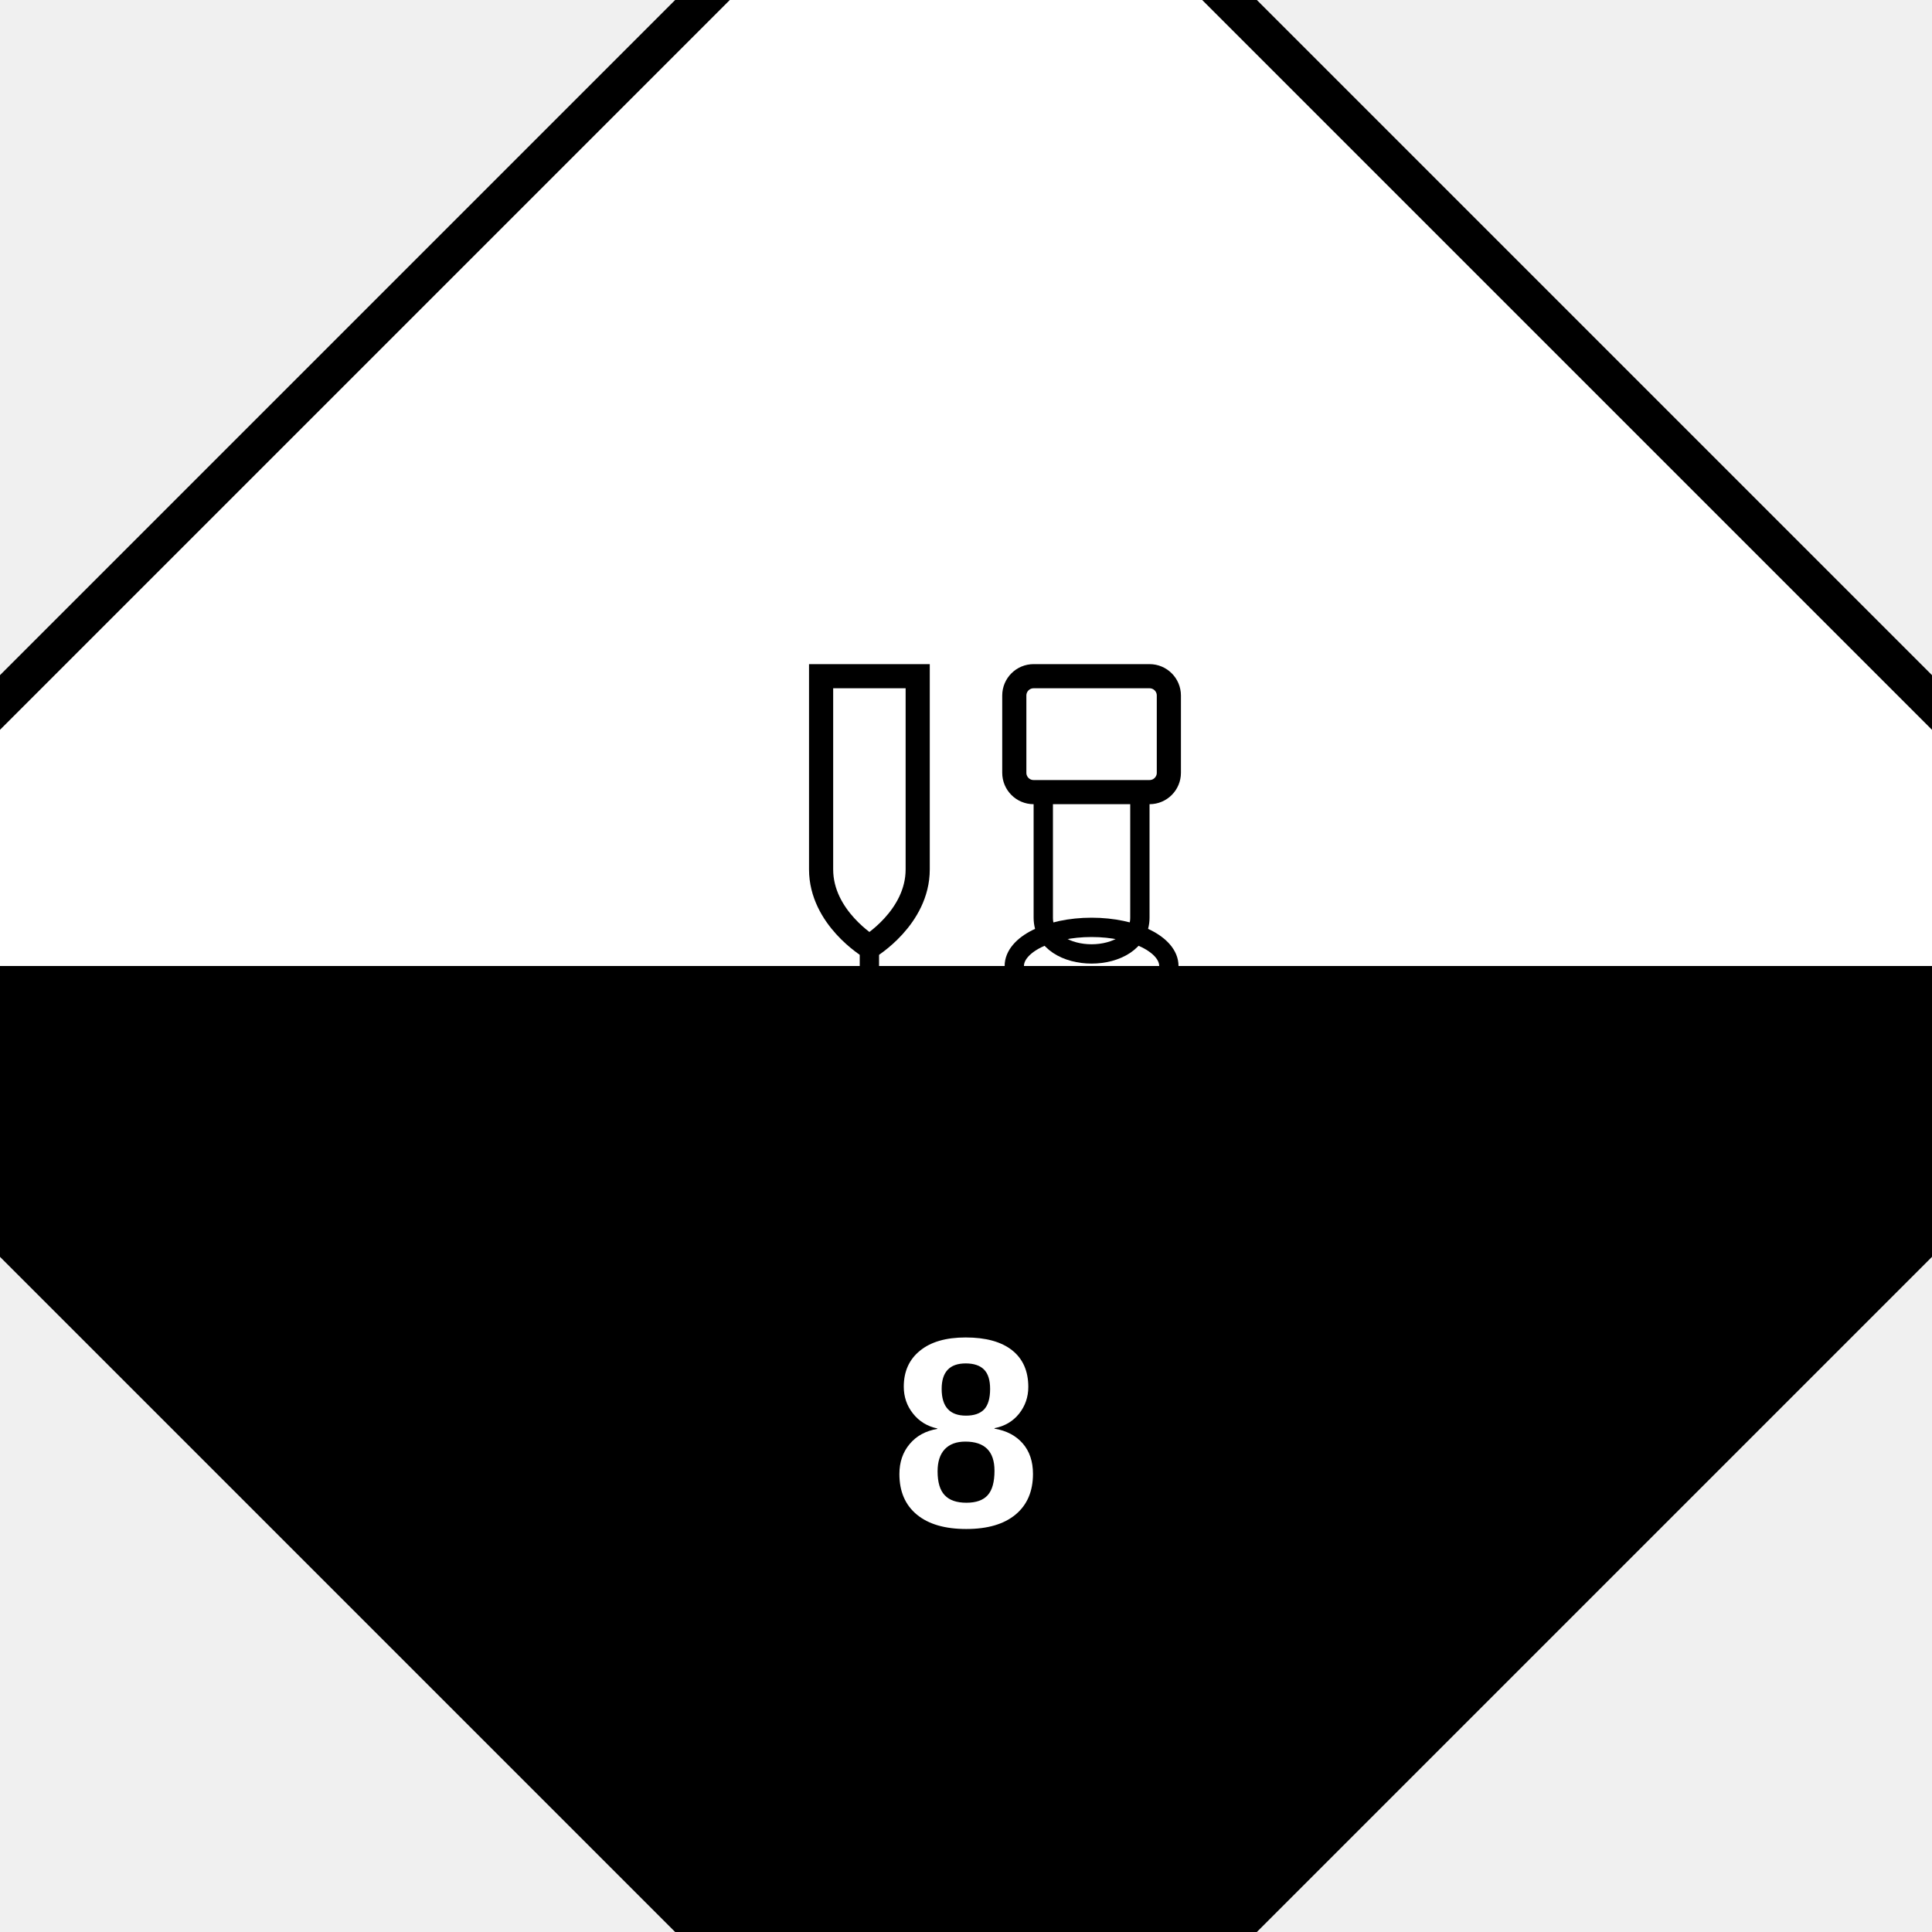
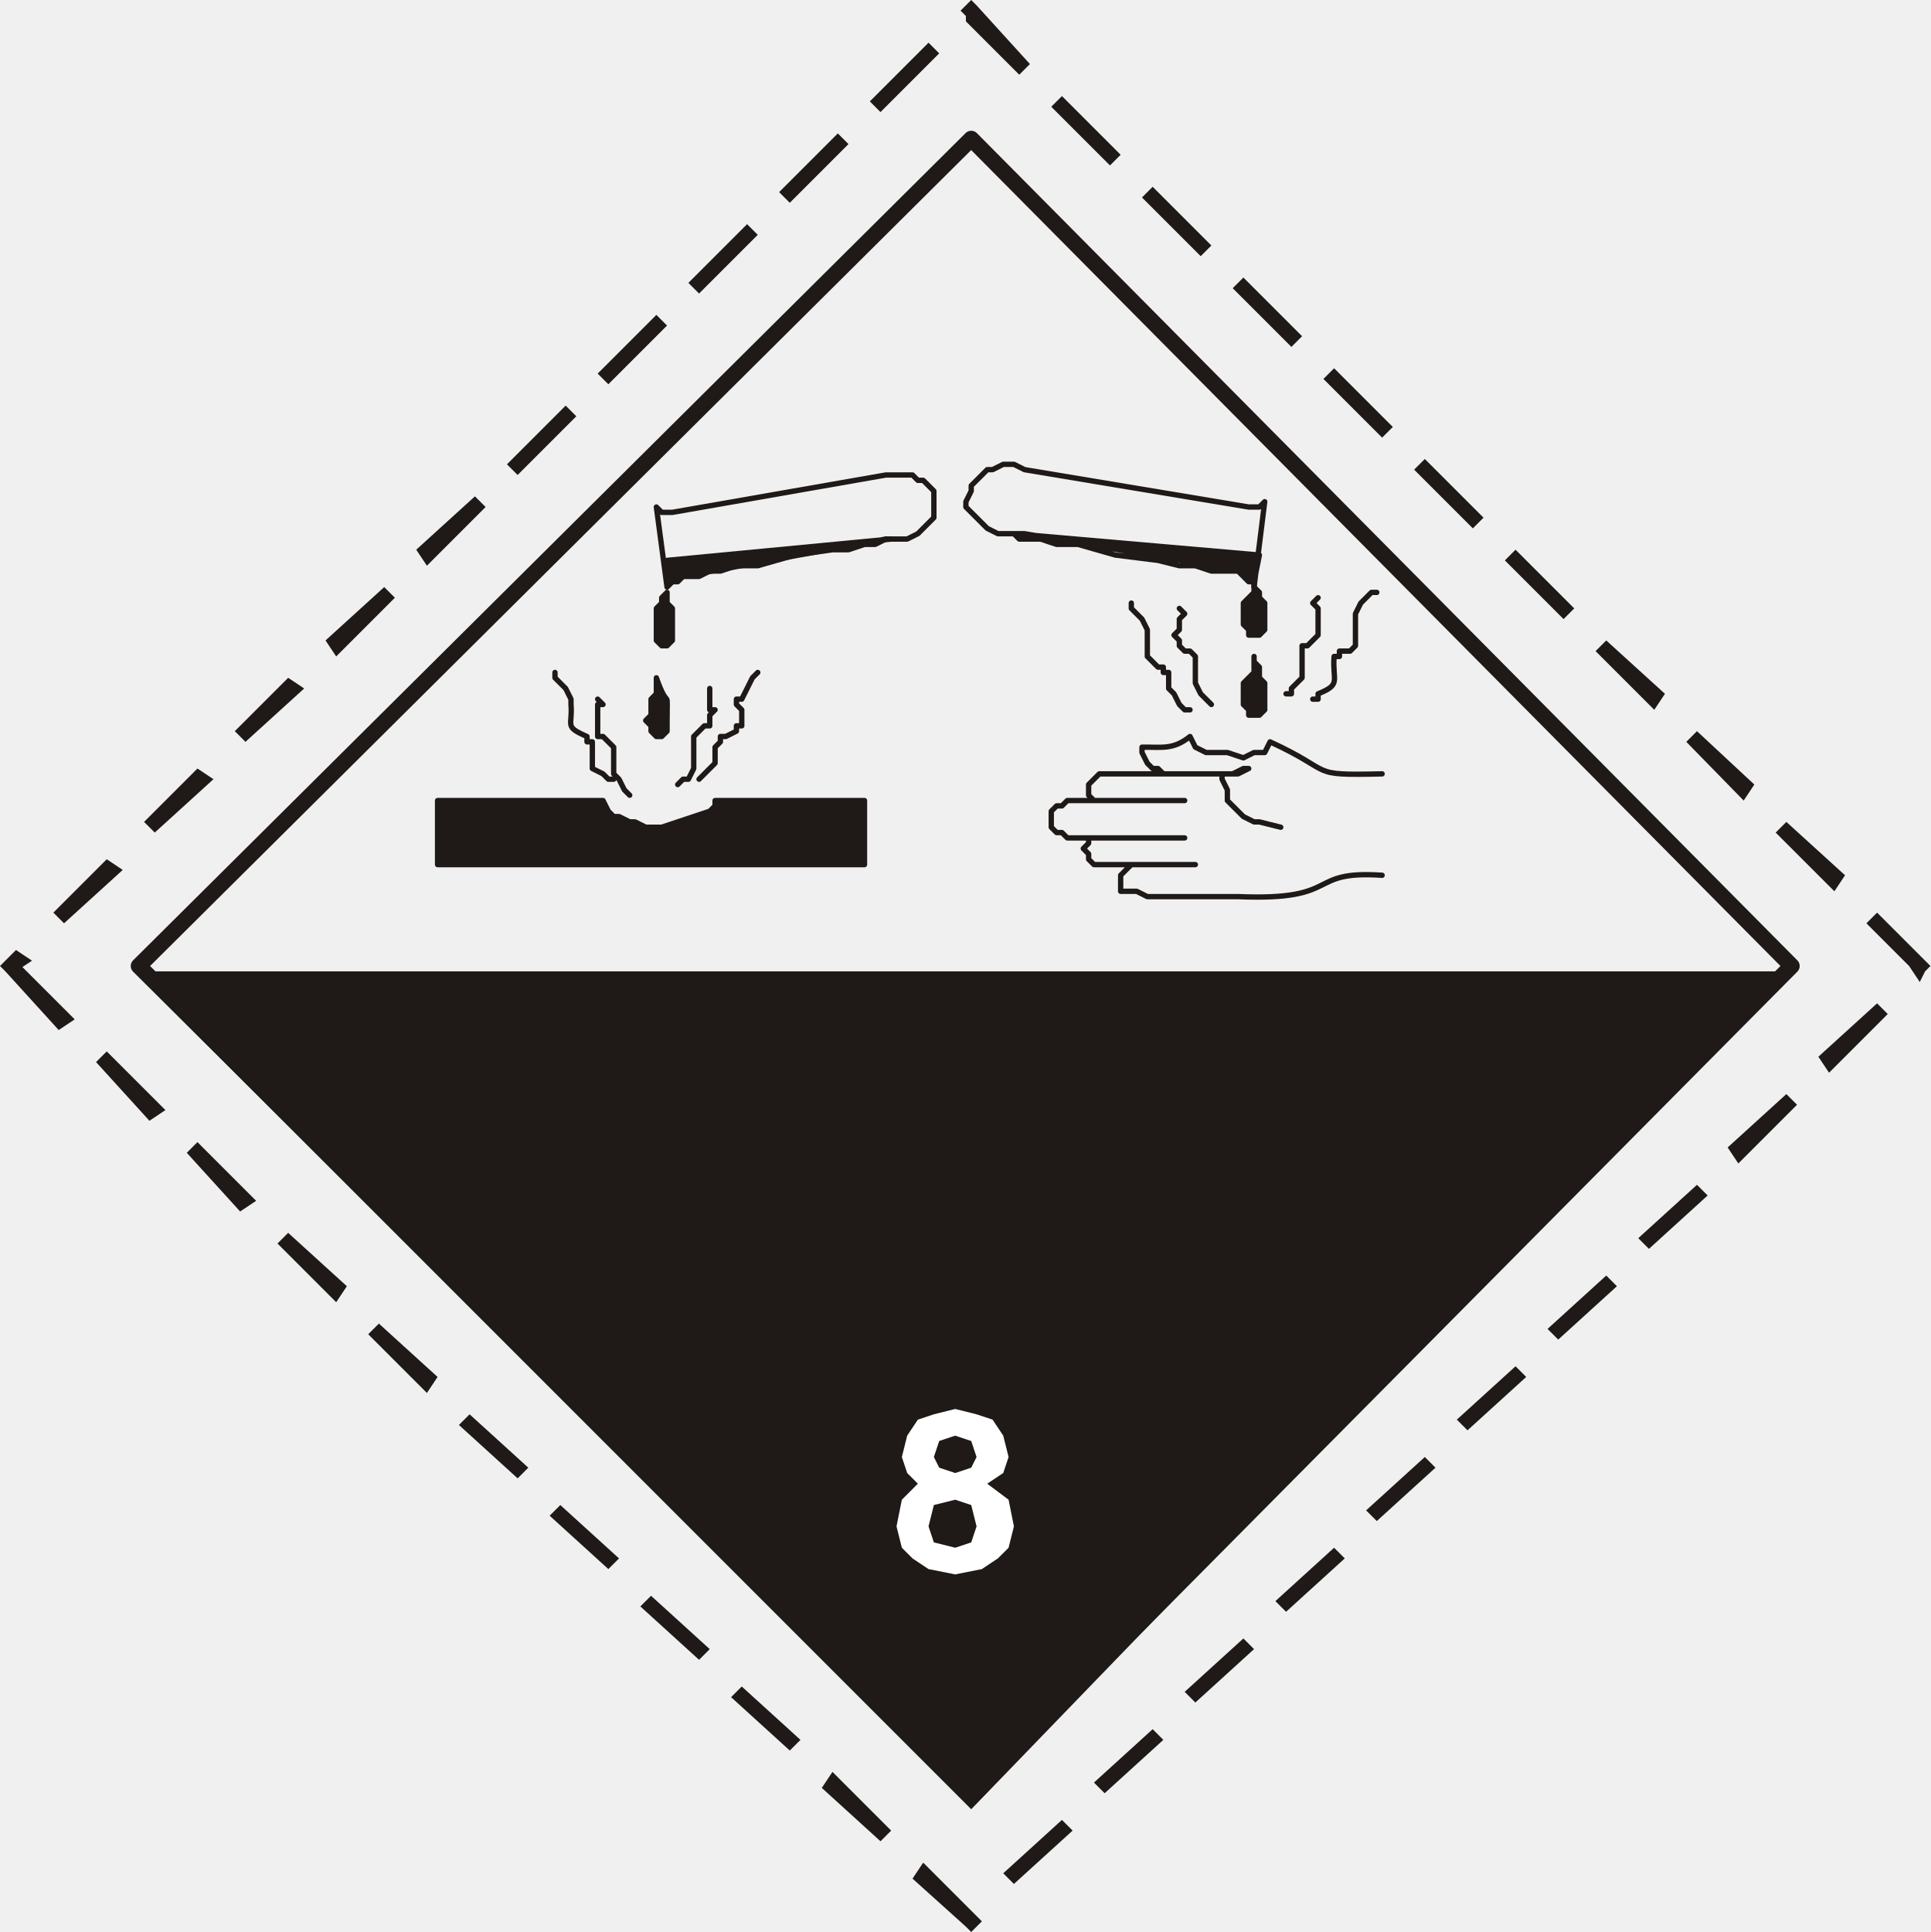
- <svg xmlns="http://www.w3.org/2000/svg" viewBox="0 0 200 200">
-   <defs>
-     <clipPath id="d8">
-       <rect x="10" y="10" width="180" height="180" transform="rotate(45 100 100)" />
-     </clipPath>
-   </defs>
-   <rect x="10" y="10" width="180" height="180" transform="rotate(45 100 100)" fill="#FFF" stroke="#000" stroke-width="4" />
-   <rect x="0" y="100" width="200" height="100" fill="#000" clip-path="url(#d8)" />
-   <g transform="translate(80,70)">
-     <path d="M5,0 L15,0 L15,20 C15,25 10,28 10,28 C10,28 5,25 5,20Z" fill="none" stroke="#000" stroke-width="2.5" />
-     <line x1="10" y1="28" x2="10" y2="35" stroke="#000" stroke-width="2" />
-     <ellipse cx="10" cy="38" rx="8" ry="3" fill="none" stroke="#000" stroke-width="2" />
+ <svg xmlns="http://www.w3.org/2000/svg" width="108.525" height="108.6" id="svg2971" version="1.0">
+   <defs id="defs2973">
+     </defs>
+   <g id="layer1" transform="translate(-306.2786,206.163)">
+     <g id="g195" transform="matrix(1.25,0,0,-1.25,310.4786,-148.863)">
+       <path d="M 0,0 L -0.72,-0.48 L -3.12,2.16 L -2.64,2.64 L 0,0 z M 4.08,-4.08 L 3.36,-4.56 L 0.96,-1.92 L 1.44,-1.44 L 4.08,-4.08 z M 8.16,-8.16 L 7.44,-8.64 L 5.04,-6 L 5.52,-5.52 L 8.16,-8.16 z M 12.24,-12 L 11.76,-12.72 L 9.12,-10.08 L 9.6,-9.6 L 12.24,-12 z M 16.32,-16.08 L 15.84,-16.8 L 13.2,-14.16 L 13.68,-13.68 L 16.32,-16.08 z M 20.4,-20.16 L 19.92,-20.64 L 17.28,-18.24 L 17.76,-17.76 L 20.4,-20.16 z M 24.48,-24.24 L 24,-24.72 L 21.36,-22.32 L 21.84,-21.84 L 24.48,-24.24 z M 28.56,-28.32 L 28.08,-28.8 L 25.44,-26.4 L 25.92,-25.92 L 28.56,-28.32 z M 32.64,-32.4 L 32.16,-32.88 L 29.52,-30.48 L 30,-30 L 32.64,-32.4 z M 36.72,-36.48 L 36.24,-36.96 L 33.6,-34.56 L 34.08,-33.84 L 36.72,-36.48 z M 40.56,-40.8 L 40.08,-40.8 L 37.68,-38.64 L 38.16,-37.92 L 40.56,-40.32 L 40.56,-40.8 z M 40.56,-40.8 L 40.32,-41.04 L 40.08,-40.8 L 40.56,-40.8 z M 40.32,-40.08 L 40.8,-40.56 L 40.56,-40.8 L 40.08,-40.32 L 40.32,-40.08 z M 44.4,-36 L 44.88,-36.48 L 42.24,-38.88 L 41.76,-38.4 L 44.4,-36 z M 48.48,-31.92 L 48.96,-32.4 L 46.32,-34.8 L 45.84,-34.32 L 48.48,-31.92 z M 52.56,-27.84 L 53.04,-28.32 L 50.4,-30.72 L 49.92,-30.24 L 52.56,-27.84 z M 56.64,-23.76 L 57.12,-24.24 L 54.48,-26.64 L 54,-26.16 L 56.64,-23.76 z M 60.72,-19.68 L 61.2,-20.16 L 58.56,-22.56 L 58.08,-22.08 L 60.72,-19.68 z M 64.8,-15.6 L 65.28,-16.08 L 62.64,-18.48 L 62.16,-18 L 64.8,-15.6 z M 68.88,-11.52 L 69.36,-12 L 66.72,-14.4 L 66.24,-13.92 L 68.88,-11.52 z M 72.96,-7.44 L 73.44,-7.92 L 70.8,-10.32 L 70.32,-9.84 L 72.96,-7.44 z M 76.98,-3.36 L 77.46,-3.84 L 74.82,-6.48 L 74.34,-5.76 L 76.98,-3.36 z M 81.06,0.72 L 81.54,0.24 L 78.9,-2.4 L 78.42,-1.68 L 81.06,0.72 z M 83.22,2.64 L 83.22,2.16 L 82.98,1.68 L 82.5,2.4 L 82.74,2.64 L 83.22,2.64 z M 83.22,2.64 L 83.46,2.4 L 83.22,2.16 L 83.22,2.64 z M 80.58,4.32 L 81.06,4.8 L 83.22,2.64 L 82.74,2.16 L 80.58,4.32 z M 76.5,8.4 L 76.98,8.88 L 79.62,6.48 L 79.14,5.76 L 76.5,8.4 z M 72.48,12.48 L 72.96,12.96 L 75.54,10.56 L 75.06,9.84 L 72.48,12.48 z M 68.4,16.56 L 68.88,17.04 L 71.52,14.64 L 71.04,13.92 L 68.4,16.56 z M 64.32,20.64 L 64.8,21.12 L 67.44,18.48 L 66.96,18 L 64.32,20.64 z M 60.24,24.72 L 60.72,25.2 L 63.36,22.56 L 62.88,22.08 L 60.24,24.72 z M 56.16,28.8 L 56.64,29.28 L 59.28,26.64 L 58.8,26.16 L 56.16,28.8 z M 52.08,32.88 L 52.56,33.36 L 55.2,30.72 L 54.72,30.24 L 52.08,32.88 z M 48,36.96 L 48.48,37.44 L 51.12,34.8 L 50.64,34.32 L 48,36.96 z M 43.92,41.04 L 44.4,41.52 L 47.04,38.88 L 46.56,38.4 L 43.92,41.04 z M 40.08,45.6 L 40.56,45.6 L 42.96,42.96 L 42.48,42.48 L 40.08,44.88 L 40.08,45.6 z M 40.08,45.6 L 40.32,45.84 L 40.56,45.6 L 40.08,45.6 z M 40.32,44.88 L 39.84,45.36 L 40.08,45.6 L 40.56,44.88 L 40.32,44.88 z M 36.24,40.8 L 35.76,41.28 L 38.4,43.92 L 38.88,43.44 L 36.24,40.8 z M 32.16,36.72 L 31.68,37.2 L 34.32,39.84 L 34.8,39.36 L 32.16,36.72 z M 28.08,32.64 L 27.6,33.12 L 30.24,35.76 L 30.72,35.28 L 28.08,32.64 z M 24,28.56 L 23.52,29.04 L 26.16,31.68 L 26.64,31.2 L 24,28.56 z M 19.92,24.48 L 19.44,24.96 L 22.08,27.6 L 22.56,27.12 L 19.92,24.48 z M 15.84,20.4 L 15.36,21.12 L 18,23.52 L 18.48,23.04 L 15.84,20.4 z M 11.76,16.32 L 11.28,17.04 L 13.92,19.44 L 14.4,18.96 L 11.76,16.32 z M 7.68,12.48 L 7.2,12.96 L 9.6,15.36 L 10.32,14.88 L 7.68,12.48 z M 3.6,8.4 L 3.12,8.88 L 5.52,11.28 L 6.24,10.8 L 3.6,8.4 z M -0.48,4.32 L -0.96,4.8 L 1.44,7.2 L 2.16,6.72 L -0.48,4.32 z M -3.12,2.16 L -3.12,2.64 L -2.64,3.12 L -1.92,2.64 L -2.64,2.16 L -3.12,2.16 z M -3.12,2.16 L -3.36,2.4 L -3.12,2.64 L -3.12,2.16" style="fill:#1f1a17;fill-opacity:1;fill-rule:nonzero;stroke:none" id="path197" />
+     </g>
+     <g id="g199" transform="matrix(1.25,0,0,-1.25,314.0786,-151.863)">
+       <path d="M 0,0 L 37.44,-37.2 L 74.34,0 L 37.44,37.2 L 0,0 z" style="fill:none;stroke:#1f1a17;stroke-width:0.719;stroke-linecap:round;stroke-linejoin:round;stroke-miterlimit:10;stroke-dasharray:none;stroke-opacity:1" id="path201" />
+     </g>
+     <g id="g203" transform="matrix(1.25,0,0,-1.25,313.7786,-151.563)">
+       <path d="M 0,0 L 37.68,-37.68 L 74.1,0 L 0,0" style="fill:#1f1a17;fill-opacity:1;fill-rule:evenodd;stroke:none" id="path205" />
+     </g>
+     <g id="g207" transform="matrix(1.25,0,0,-1.25,330.8786,-161.163)">
+       <path d="M 0,0 L 0,-2.88 L 19.2,-2.88 L 19.2,0 L 12.48,0 L 12.48,-0.24 L 12.24,-0.48 L 10.08,-1.2 L 9.36,-1.2 L 8.88,-0.96 L 8.64,-0.96 L 8.16,-0.72 L 7.92,-0.72 L 7.68,-0.48 L 7.44,0 L 0,0" style="fill:#1f1a17;fill-opacity:1;fill-rule:evenodd;stroke:none" id="path209" />
+     </g>
+     <g id="g211" transform="matrix(1.25,0,0,-1.25,330.8786,-161.163)">
+       <path d="M 0,0 L 0,-2.88 L 19.2,-2.88 L 19.2,0 L 12.48,0 L 12.48,-0.24 L 12.24,-0.48 L 10.08,-1.2 L 9.36,-1.2 L 8.88,-0.96 L 8.64,-0.96 L 8.16,-0.72 L 7.92,-0.72 L 7.68,-0.48 L 7.44,0 L 0,0 z M 20.16,14.64 L 21.36,14.64 L 21.6,14.4 L 21.84,14.4 L 22.32,13.92 L 22.32,12.72 L 21.6,12 L 21.12,11.76 L 20.16,11.76 L 19.68,11.52 L 19.2,11.52 L 18.48,11.28 L 17.76,11.28 L 16.08,11.04 L 14.4,10.56 L 13.44,10.56 L 12.72,10.32 L 12.24,10.32 L 11.76,10.08 L 11.04,10.08 L 10.8,9.84 L 10.56,9.84 L 10.32,9.6 L 9.84,13.2 L 10.08,12.96 L 10.56,12.96 L 20.16,14.64 z" style="fill:none;stroke:#1f1a17;stroke-width:0.24;stroke-linecap:round;stroke-linejoin:round;stroke-miterlimit:10;stroke-dasharray:none;stroke-opacity:1" id="path213" />
+     </g>
+     <g id="g215" transform="matrix(1.25,0,0,-1.25,356.3786,-175.863)">
+       <path d="M 0,0 L -10.08,-0.96 L -10.08,-1.92 L -9.36,-1.68 L -0.24,0 L 0,0" style="fill:#1f1a17;fill-opacity:1;fill-rule:evenodd;stroke:none" id="path217" />
+     </g>
+     <g id="g219" transform="matrix(1.25,0,0,-1.25,356.3786,-175.863)">
+       <path d="M 0,0 L -10.08,-0.96 L -10.08,-1.92 L -9.36,-1.68 L -0.24,0 L 0,0 z" style="fill:none;stroke:#1f1a17;stroke-width:0.24;stroke-linecap:round;stroke-linejoin:round;stroke-miterlimit:10;stroke-dasharray:none;stroke-opacity:1" id="path221" />
+     </g>
+     <g id="g223" transform="matrix(1.25,0,0,-1.25,343.1786,-171.063)">
+       <path d="M 0,0 L 0,-0.72 L 0.24,-0.96 L 0.48,-0.96 L 0.72,-0.72 L 0.72,0.72 L 0.48,0.96 L 0.48,1.44 L 0.24,1.2 L 0.24,0.96 L 0,0.72 L 0,0" style="fill:#1f1a17;fill-opacity:1;fill-rule:evenodd;stroke:none" id="path225" />
+     </g>
+     <g id="g227" transform="matrix(1.25,0,0,-1.25,343.1786,-171.063)">
+       <path d="M 0,0 L 0,-0.72 L 0.24,-0.96 L 0.48,-0.96 L 0.72,-0.72 L 0.72,0.72 L 0.48,0.96 L 0.48,1.44 L 0.24,1.2 L 0.24,0.96 L 0,0.72 L 0,0 z" style="fill:none;stroke:#1f1a17;stroke-width:0.24;stroke-linecap:round;stroke-linejoin:round;stroke-miterlimit:10;stroke-dasharray:none;stroke-opacity:1" id="path229" />
+     </g>
+     <g id="g231" transform="matrix(1.25,0,0,-1.25,342.5786,-165.663)">
+       <path d="M 0,0 L 0.24,-0.24 L 0.24,-0.48 L 0.48,-0.72 L 0.72,-0.72 L 0.96,-0.48 L 0.96,-0.24 C 0.961,1.775 1.07,0.231 0.48,1.92 L 0.48,1.2 L 0.24,0.96 L 0.24,0.24 L 0,0" style="fill:#1f1a17;fill-opacity:1;fill-rule:evenodd;stroke:none" id="path233" />
+     </g>
+     <g id="g235" transform="matrix(1.25,0,0,-1.25,342.5786,-165.663)">
+       <path d="M 0,0 L 0.24,-0.24 L 0.24,-0.48 L 0.48,-0.72 L 0.72,-0.72 L 0.96,-0.48 L 0.96,-0.24 C 0.961,1.775 1.07,0.231 0.48,1.92 L 0.48,1.2 L 0.24,0.96 L 0.24,0.24 L 0,0 z" style="fill:none;stroke:#1f1a17;stroke-width:0.24;stroke-linecap:round;stroke-linejoin:round;stroke-miterlimit:10;stroke-dasharray:none;stroke-opacity:1" id="path237" />
+     </g>
+     <g id="g239" transform="matrix(1.25,0,0,-1.25,363.2786,-176.163)">
+       <path d="M 0,0 L 11.04,-0.96 L 10.8,-2.16 L 10.32,-1.68 L 0.48,0 L 0,0" style="fill:#1f1a17;fill-opacity:1;fill-rule:evenodd;stroke:none" id="path241" />
+     </g>
+     <g id="g243" transform="matrix(1.25,0,0,-1.25,363.2786,-176.163)">
+       <path d="M 0,0 L 11.04,-0.96 L 10.8,-2.16 L 10.32,-1.68 L 0.48,0 L 0,0 z M 0.48,2.88 L 0,3.12 L -0.48,3.12 L -0.96,2.88 L -1.2,2.88 L -1.92,2.16 L -1.92,1.92 L -2.16,1.44 L -2.16,1.2 L -1.2,0.24 L -0.72,0 L 0,0 L 0.24,-0.24 L 1.2,-0.24 L 1.92,-0.48 L 2.88,-0.48 L 4.56,-0.96 L 6.48,-1.2 L 7.44,-1.44 L 8.16,-1.44 L 8.88,-1.68 L 10.08,-1.68 L 10.56,-2.16 L 10.8,-2.16 L 10.8,-2.4 L 11.28,1.44 L 11.04,1.2 L 10.56,1.2 L 0.48,2.88 z M -13.68,-6.96 L -13.68,-7.92 L -13.44,-7.92 L -13.68,-8.16 L -13.68,-8.64 L -13.92,-8.64 L -14.4,-9.12 L -14.4,-10.56 L -14.64,-11.04 L -14.88,-11.04 L -15.12,-11.28 M -11.52,-6.24 L -11.76,-6.48 L -12.24,-7.44 L -12.48,-7.44 L -12.48,-7.68 L -12.24,-7.92 L -12.24,-8.64 L -12.48,-8.64 L -12.48,-8.88 L -12.96,-9.12 L -13.2,-9.12 L -13.2,-9.36 L -13.44,-9.6 L -13.44,-10.32 L -14.16,-11.04 M -18.72,-7.44 L -18.48,-7.68 L -18.72,-7.68 C -18.72,-8.16 -18.72,-8.64 -18.72,-9.12 L -18.48,-9.12 L -18,-9.6 L -18,-10.8 L -17.76,-11.04 L -17.52,-11.52 L -17.28,-11.76 M -20.64,-6.24 L -20.64,-6.48 L -20.16,-6.96 L -19.92,-7.44 L -19.92,-7.68 C -19.837,-8.659 -20.254,-8.661 -19.2,-9.12 L -19.2,-9.36 L -18.96,-9.36 L -18.96,-10.56 L -18.48,-10.8 L -18.24,-11.04 L -18,-11.04 M 13.68,-2.88 L 13.44,-3.12 L 13.68,-3.36 L 13.68,-4.56 L 13.2,-5.04 L 12.96,-5.04 L 12.96,-6.48 L 12.48,-6.96 L 12.48,-7.2 L 12.24,-7.2 M 16.32,-2.64 L 16.08,-2.64 L 15.6,-3.12 L 15.36,-3.6 L 15.36,-5.04 L 15.12,-5.28 L 14.64,-5.28 L 14.64,-5.52 L 14.4,-5.52 C 14.312,-6.631 14.755,-6.77 13.68,-7.2 L 13.68,-7.44 L 13.44,-7.44 M 7.44,-3.36 L 7.68,-3.6 L 7.44,-3.84 L 7.44,-4.32 L 7.2,-4.56 L 7.44,-4.8 L 7.44,-5.04 L 7.68,-5.28 L 7.92,-5.28 L 8.16,-5.52 L 8.16,-6.72 L 8.4,-7.2 L 8.88,-7.68 M 5.28,-3.12 L 5.28,-3.36 L 5.76,-3.84 L 6,-4.32 L 6,-5.52 L 6.48,-6 L 6.72,-6 L 6.72,-6.24 L 6.96,-6.24 L 6.96,-6.96 L 7.2,-7.2 L 7.44,-7.68 L 7.68,-7.92 L 7.92,-7.92" style="fill:none;stroke:#1f1a17;stroke-width:0.24;stroke-linecap:round;stroke-linejoin:round;stroke-miterlimit:10;stroke-dasharray:none;stroke-opacity:1" id="path245" />
+     </g>
+     <g id="g247" transform="matrix(1.25,0,0,-1.25,376.1786,-171.663)">
+       <path d="M 0,0 L 0,-0.48 L 0.24,-0.72 L 0.24,-0.96 L 0.72,-0.96 L 0.96,-0.72 L 0.96,0.48 L 0.72,0.72 L 0.72,0.96 L 0.48,1.2 L 0.48,1.68 L 0.48,0.96 L 0,0.48 L 0,0" style="fill:#1f1a17;fill-opacity:1;fill-rule:evenodd;stroke:none" id="path249" />
+     </g>
+     <g id="g251" transform="matrix(1.25,0,0,-1.25,376.1786,-171.663)">
+       <path d="M 0,0 L 0,-0.48 L 0.24,-0.72 L 0.24,-0.96 L 0.72,-0.96 L 0.96,-0.72 L 0.96,0.48 L 0.72,0.72 L 0.72,0.96 L 0.48,1.2 L 0.48,1.68 L 0.48,0.96 L 0,0.48 L 0,0 z M -3.36,-7.2 L -6.48,-7.2 L -6.96,-7.68 L -6.96,-8.16 L -6.72,-8.4 L -2.64,-8.4 L -7.92,-8.4 L -8.16,-8.64 L -8.4,-8.64 L -8.64,-8.88 L -8.64,-9.6 L -8.4,-9.84 L -8.16,-9.84 L -7.92,-10.08 L -2.64,-10.08 L -6.96,-10.08 L -6.96,-10.32 L -7.2,-10.56 L -6.96,-10.8 L -6.96,-11.04 L -6.72,-11.28 L -2.16,-11.28 L -5.04,-11.28 L -5.52,-11.76 L -5.52,-12.48 L -4.8,-12.48 L -4.32,-12.72 L -3.36,-12.72 C -2.32,-12.72 -1.28,-12.72 -0.24,-12.72 C 4.487,-12.919 2.783,-11.526 6.24,-11.76 M 6.24,-7.2 C 2.81,-7.278 4.21,-7.14 1.2,-5.76 L 0.96,-6.24 L 0.48,-6.24 L 0,-6.48 L -0.72,-6.24 L -1.68,-6.24 L -2.16,-6 L -2.4,-5.52 C -3.169,-6.135 -3.672,-5.986 -4.56,-6 L -4.56,-6.24 L -4.32,-6.72 L -4.08,-6.96 L -3.84,-6.96 L -3.6,-7.2 L -0.24,-7.2 L 0.24,-6.96 L 0,-6.96 L -0.48,-7.2 L -0.96,-7.2 L -0.96,-7.44 L -0.72,-7.92 L -0.72,-8.4 L 0,-9.12 L 0.48,-9.36 L 0.72,-9.36 L 1.68,-9.6" style="fill:none;stroke:#1f1a17;stroke-width:0.24;stroke-linecap:round;stroke-linejoin:round;stroke-miterlimit:10;stroke-dasharray:none;stroke-opacity:1" id="path253" />
+     </g>
+     <g id="g255" transform="matrix(1.25,0,0,-1.25,376.1786,-167.163)">
+       <path d="M 0,0 L 0,-0.48 L 0.24,-0.72 L 0.24,-0.96 L 0.72,-0.96 L 0.96,-0.72 L 0.96,0.48 L 0.72,0.72 L 0.72,1.2 L 0.48,1.44 L 0.48,1.68 L 0.48,0.96 L 0,0.48 L 0,0" style="fill:#1f1a17;fill-opacity:1;fill-rule:evenodd;stroke:none" id="path257" />
+     </g>
+     <g id="g259" transform="matrix(1.25,0,0,-1.25,376.1786,-167.163)">
+       <path d="M 0,0 L 0,-0.48 L 0.24,-0.72 L 0.24,-0.96 L 0.72,-0.96 L 0.96,-0.72 L 0.96,0.48 L 0.72,0.72 L 0.72,1.2 L 0.48,1.44 L 0.48,1.68 L 0.48,0.96 L 0,0.48 L 0,0 z" style="fill:none;stroke:#1f1a17;stroke-width:0.24;stroke-linecap:round;stroke-linejoin:round;stroke-miterlimit:10;stroke-dasharray:none;stroke-opacity:1" id="path261" />
+     </g>
+     <g id="g263" transform="matrix(1.25,0,0,-1.25,359.9786,-125.463)">
+       <path d="M 0,0 L 0.72,-0.24 L 0.96,-0.96 L 0.72,-1.44 L 0,-1.68 L -0.72,-1.44 L -0.96,-0.96 L -0.72,-0.24 L 0,0 z M 1.44,-2.16 L 2.16,-1.68 L 2.4,-0.96 L 2.16,0 L 1.68,0.72 L 0.96,0.96 L 0,1.2 L -0.96,0.96 L -1.68,0.72 L -2.16,0 L -2.4,-0.96 L -2.16,-1.68 L -1.68,-2.16 L -2.4,-2.88 L -2.64,-4.08 L -2.4,-5.04 L -1.92,-5.52 L -1.2,-6 L 0,-6.24 L 1.2,-6 L 1.92,-5.52 L 2.4,-5.04 L 2.64,-4.08 L 2.4,-2.88 L 1.44,-2.16 z M 0,-2.88 L 0.72,-3.12 L 0.96,-4.08 L 0.72,-4.8 L 0,-5.04 L -0.96,-4.8 L -1.2,-4.08 L -0.96,-3.12 L 0,-2.88" style="fill:#ffffff;fill-opacity:1;fill-rule:evenodd;stroke:none" id="path265" />
+     </g>
  </g>
-   <g transform="translate(100,70)">
-     <rect x="5" y="0" width="16" height="12" rx="2" fill="none" stroke="#000" stroke-width="2.5" />
-     <path d="M8,12 L8,25 C8,30 18,30 18,25 L18,12" fill="none" stroke="#000" stroke-width="2" />
-     <ellipse cx="13" cy="30" rx="8" ry="4" fill="none" stroke="#000" stroke-width="2" />
-   </g>
-   <text x="100" y="158" text-anchor="middle" font-family="Arial,sans-serif" font-size="28" font-weight="bold" fill="#FFF">8</text>
</svg>
